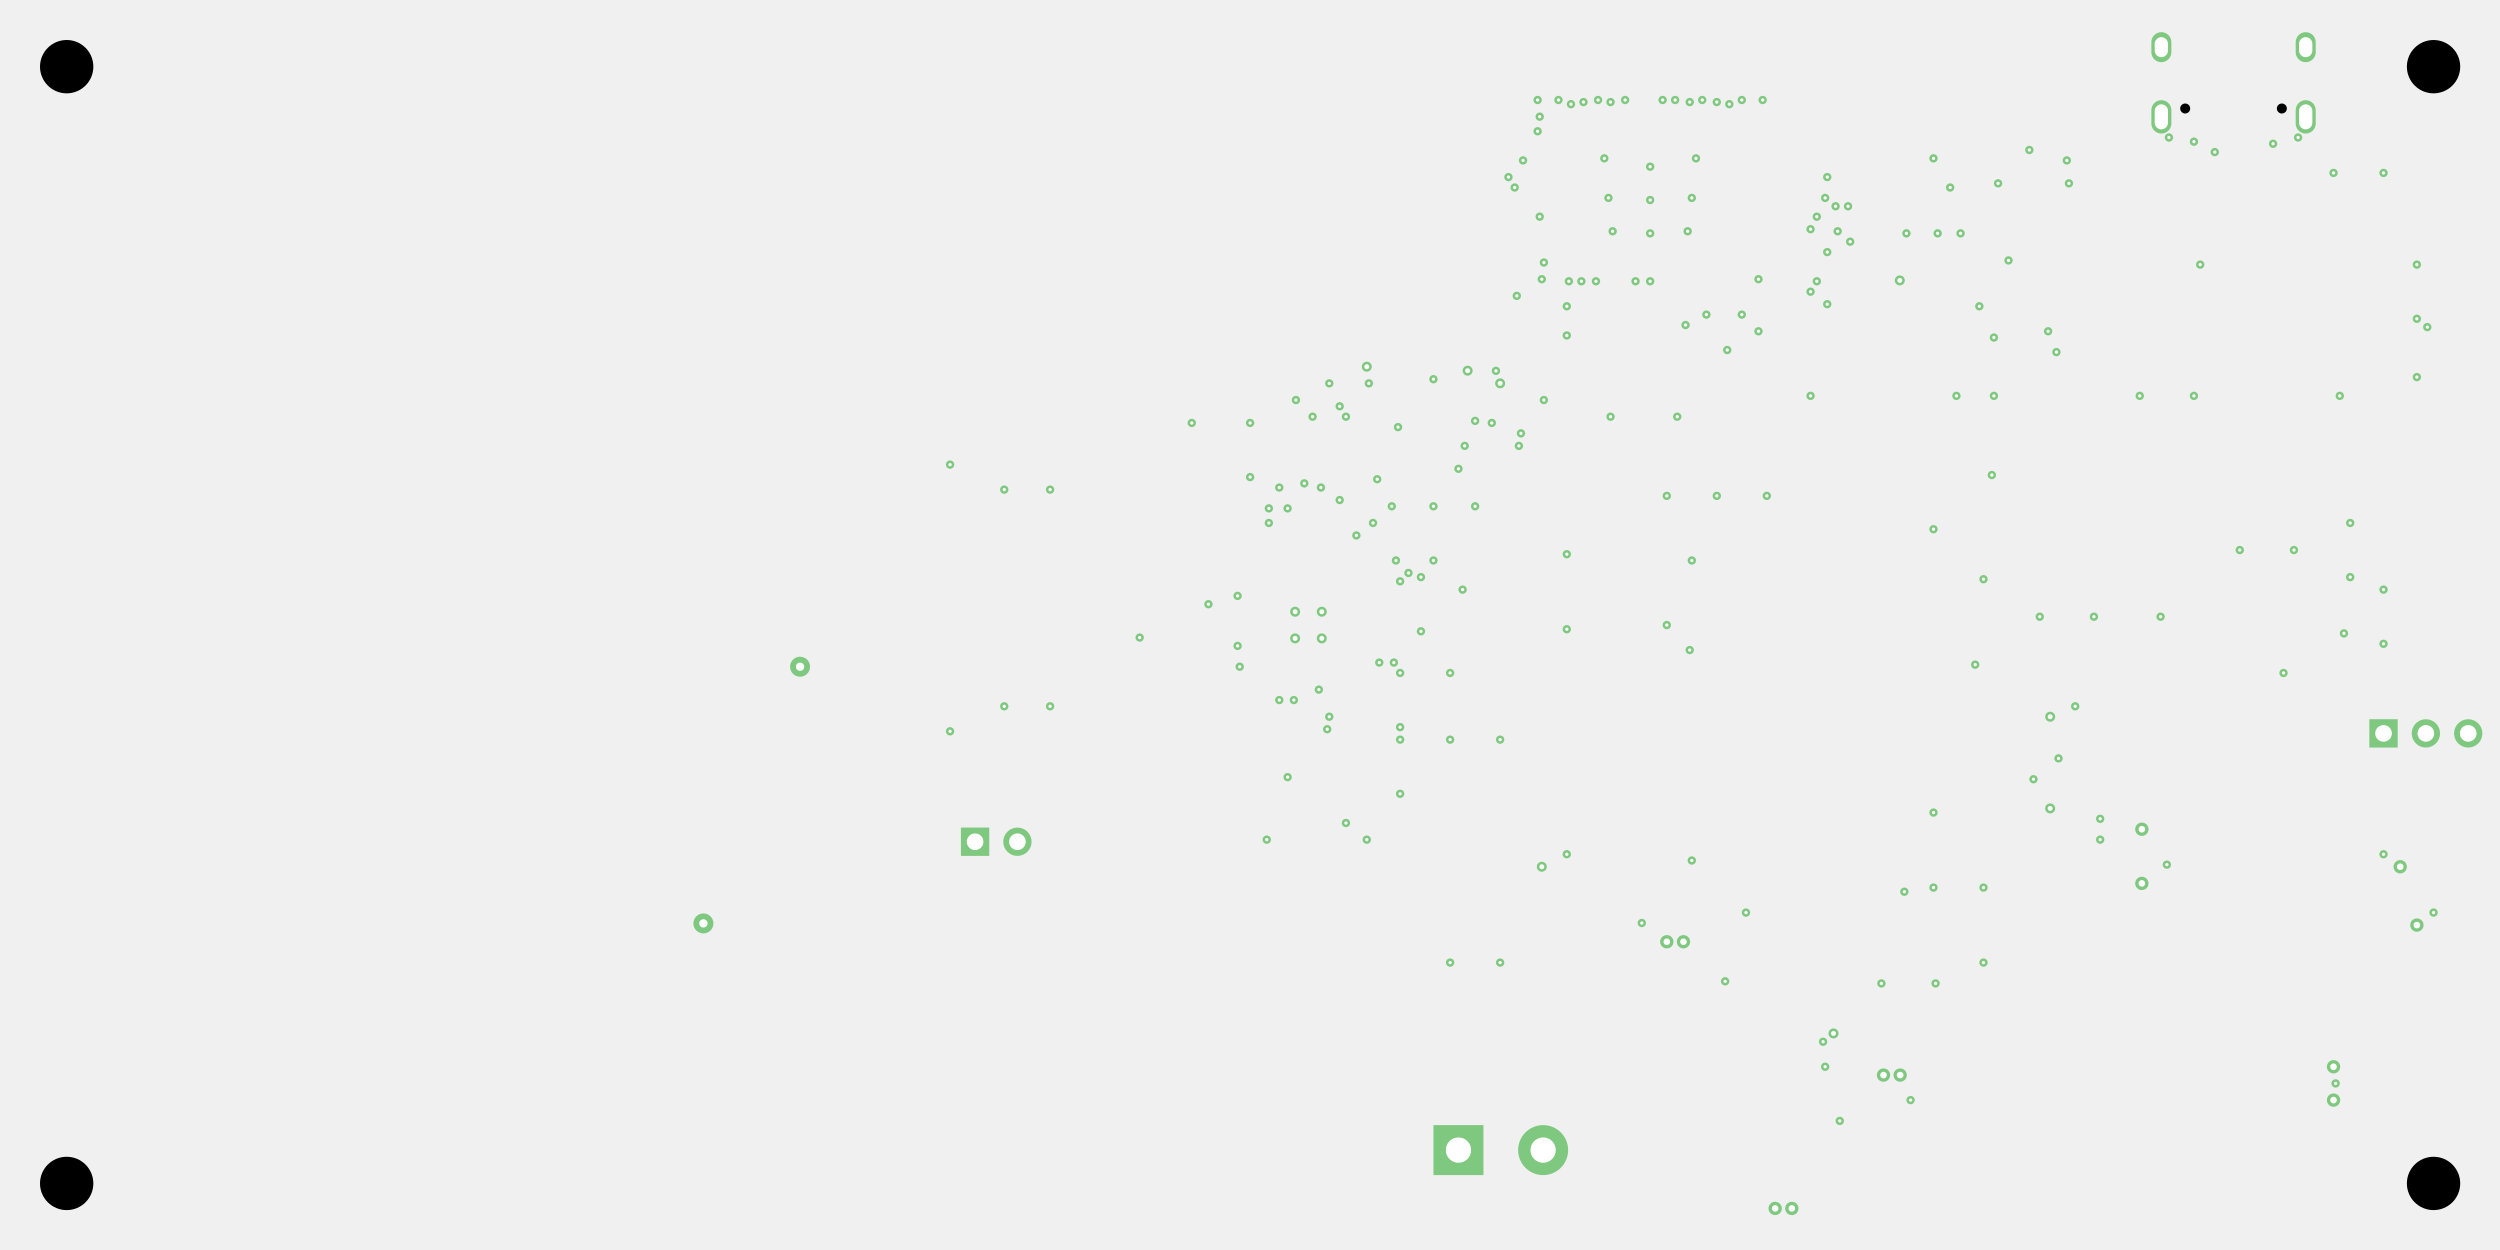
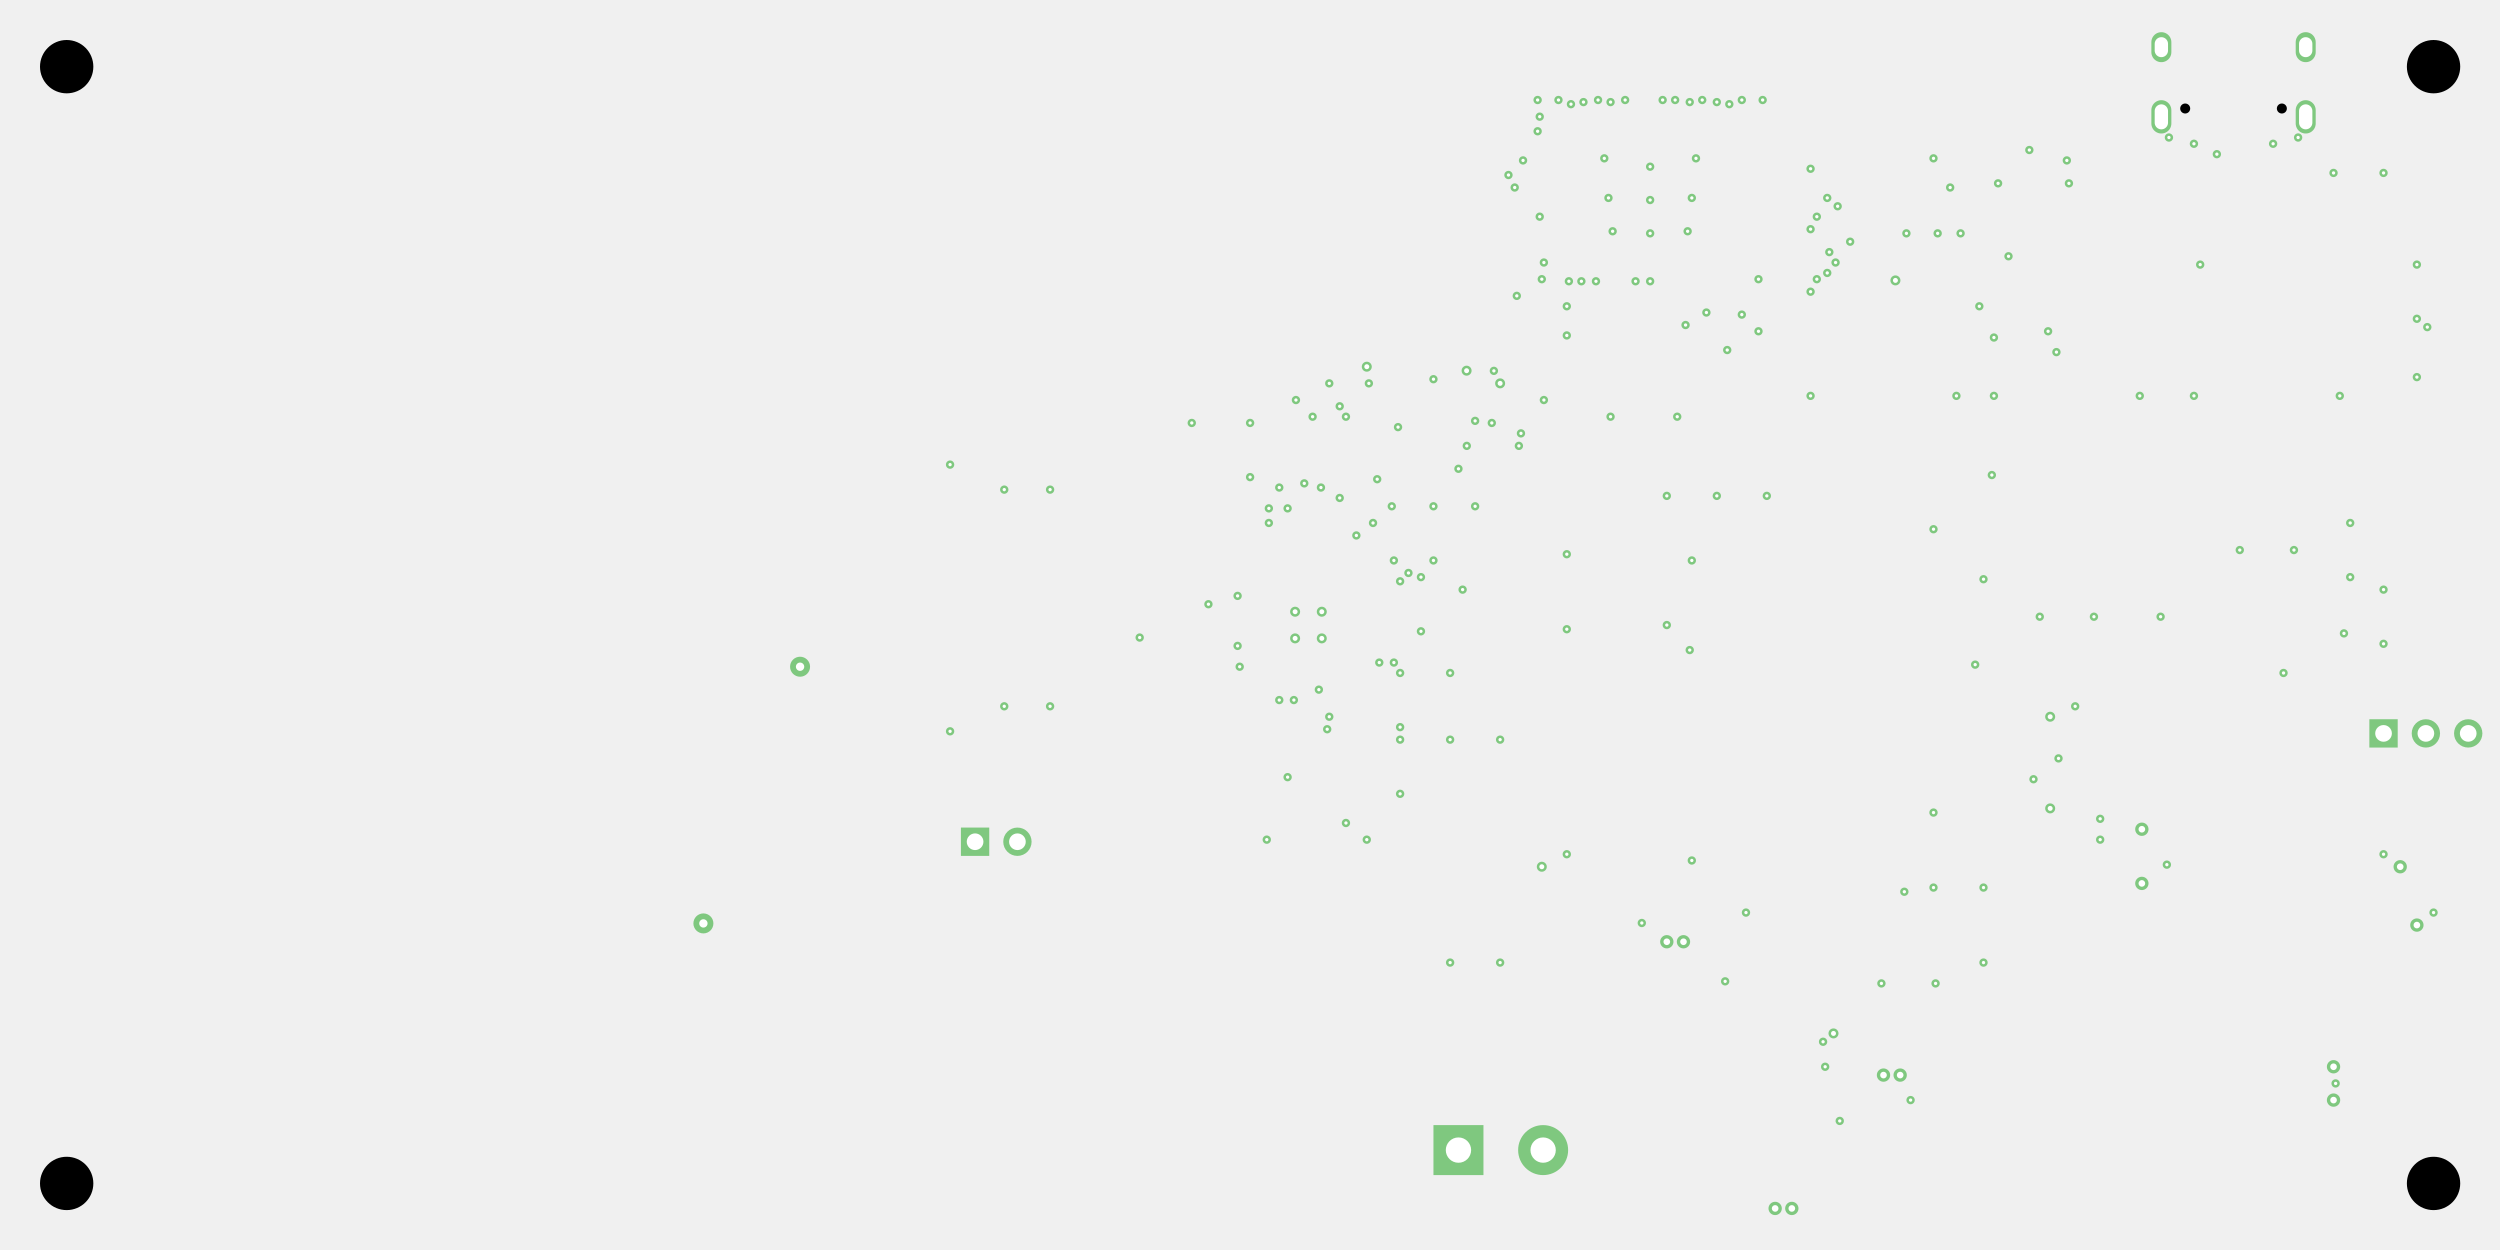
<svg xmlns="http://www.w3.org/2000/svg" version="1.1" width="149.987mm" height="74.981mm" viewBox="0 0 149.987 74.981">
  <g style="fill:#000000; fill-opacity:1;stroke:#000000; stroke-opacity:1; stroke-linecap:round; stroke-linejoin:round;" transform="translate(0 0) scale(1 1)">
    <path style="fill:#7FC87F; fill-opacity:1; stroke:none;fill-rule:evenodd;" d="M 86,70.5 86,67.5 89,67.5 89,70.5 Z" />
  </g>
  <g style="fill:#7FC87F; fill-opacity:1; stroke:none;">
    <circle cx="92.58" cy="69" r="1.5" />
  </g>
  <g style="fill:none;  stroke:#7FC87F; stroke-width:1.2; stroke-opacity:1;  stroke-linecap:round; stroke-linejoin:round;">
    <path d="M129.67 3.13 L129.67 2.53 " />
    <path d="M129.67 7.41 L129.67 6.61 " />
    <path d="M138.33 7.41 L138.33 6.61 " />
    <path d="M138.33 3.13 L138.33 2.53 " />
    <path style="fill:#7FC87F; fill-opacity:1; stroke:none;fill-rule:evenodd;" d="M 59.35,51.35 57.65,51.35 57.65,49.65 59.35,49.65 Z" />
  </g>
  <g style="fill:#7FC87F; fill-opacity:1; stroke:none;">
    <circle cx="61.04" cy="50.5" r="0.85" />
    <circle cx="42.2" cy="55.4" r="0.6" />
    <circle cx="48" cy="40" r="0.6" />
    <path style="fill:#7FC87F; fill-opacity:1; stroke:none;fill-rule:evenodd;" d="M 143.85,44.85 142.15,44.85 142.15,43.15 143.85,43.15 Z" />
    <circle cx="145.54" cy="44" r="0.85" />
    <circle cx="148.08" cy="44" r="0.85" />
    <circle cx="106.5" cy="72.5" r="0.4" />
    <circle cx="107.5" cy="72.5" r="0.4" />
    <circle cx="113" cy="64.5" r="0.4" />
    <circle cx="114" cy="64.5" r="0.4" />
    <circle cx="100" cy="56.5" r="0.4" />
    <circle cx="101" cy="56.5" r="0.4" />
    <circle cx="128.5" cy="49.75" r="0.4" />
    <circle cx="110" cy="62" r="0.3" />
    <circle cx="92.5" cy="52" r="0.3" />
    <circle cx="123" cy="48.5" r="0.3" />
    <circle cx="123" cy="43" r="0.3" />
    <circle cx="90" cy="23" r="0.3" />
    <circle cx="82" cy="22" r="0.3" />
    <circle cx="109" cy="13" r="0.25" />
    <circle cx="134.375" cy="33" r="0.25" />
    <circle cx="98.5" cy="55.375" r="0.25" />
    <circle cx="114.25" cy="53.5" r="0.25" />
    <circle cx="116" cy="53.25" r="0.25" />
    <circle cx="119" cy="57.75" r="0.25" />
    <circle cx="123.5" cy="45.5" r="0.25" />
    <circle cx="86" cy="22.75" r="0.25" />
    <circle cx="78.25" cy="29" r="0.25" />
    <circle cx="100" cy="37.5" r="0.25" />
    <circle cx="74.25" cy="35.75" r="0.25" />
    <circle cx="79.75" cy="43" r="0.25" />
    <circle cx="86" cy="33.625" r="0.25" />
    <circle cx="88.5" cy="25.25" r="0.25" />
    <circle cx="72.5" cy="36.25" r="0.25" />
    <circle cx="74.25" cy="38.75" r="0.25" />
    <circle cx="76.75" cy="42" r="0.25" />
    <circle cx="98.125" cy="16.875" r="0.25" />
    <circle cx="117.625" cy="14" r="0.25" />
    <circle cx="99" cy="16.875" r="0.25" />
    <circle cx="94.875" cy="16.875" r="0.25" />
    <circle cx="94.125" cy="16.875" r="0.25" />
    <circle cx="77.25" cy="30.5" r="0.25" />
    <circle cx="92.375" cy="13" r="0.25" />
    <circle cx="78.75" cy="25" r="0.25" />
    <circle cx="79.75" cy="23" r="0.25" />
    <circle cx="89.5" cy="25.375" r="0.25" />
    <circle cx="77.75" cy="24" r="0.25" />
    <circle cx="83.875" cy="25.625" r="0.25" />
    <circle cx="126" cy="49.125" r="0.25" />
    <circle cx="137" cy="40.375" r="0.25" />
    <circle cx="143" cy="38.625" r="0.25" />
    <circle cx="140.625" cy="38" r="0.25" />
    <circle cx="137.625" cy="33" r="0.25" />
    <circle cx="141" cy="34.625" r="0.25" />
    <circle cx="145" cy="22.625" r="0.25" />
    <circle cx="145" cy="15.875" r="0.25" />
    <circle cx="111" cy="14.5" r="0.25" />
    <circle cx="103.5" cy="58.875" r="0.25" />
    <circle cx="116.125" cy="59" r="0.25" />
    <circle cx="114.625" cy="66" r="0.25" />
    <circle cx="104.75" cy="54.75" r="0.25" />
    <circle cx="101.5" cy="51.625" r="0.25" />
    <circle cx="94" cy="51.25" r="0.25" />
    <circle cx="116" cy="48.75" r="0.25" />
    <circle cx="119" cy="53.25" r="0.25" />
    <circle cx="137.875" cy="8.25" r="0.25" />
    <circle cx="130.125" cy="8.25" r="0.25" />
    <circle cx="140" cy="10.375" r="0.25" />
    <circle cx="143" cy="10.375" r="0.25" />
    <circle cx="124.125" cy="11" r="0.25" />
    <circle cx="101.5" cy="33.625" r="0.25" />
    <circle cx="94" cy="33.25" r="0.25" />
    <circle cx="116" cy="31.75" r="0.25" />
    <circle cx="119" cy="34.75" r="0.25" />
    <circle cx="92.375" cy="7" r="0.25" />
    <circle cx="92.25" cy="7.875" r="0.25" />
    <circle cx="92.625" cy="15.75" r="0.25" />
    <circle cx="95.75" cy="16.875" r="0.25" />
    <circle cx="104.5" cy="6" r="0.25" />
    <circle cx="103.75" cy="6.25" r="0.25" />
    <circle cx="103" cy="6.125" r="0.25" />
    <circle cx="102.125" cy="6" r="0.25" />
    <circle cx="101.375" cy="6.125" r="0.25" />
    <circle cx="100.5" cy="6" r="0.25" />
    <circle cx="99.75" cy="6" r="0.25" />
    <circle cx="97.5" cy="6" r="0.25" />
    <circle cx="96.625" cy="6.125" r="0.25" />
    <circle cx="95.875" cy="6" r="0.25" />
    <circle cx="95" cy="6.125" r="0.25" />
    <circle cx="94.25" cy="6.25" r="0.25" />
    <circle cx="93.5" cy="6" r="0.25" />
    <circle cx="96.25" cy="9.5" r="0.25" />
    <circle cx="96.5" cy="11.875" r="0.25" />
    <circle cx="96.75" cy="13.875" r="0.25" />
    <circle cx="99" cy="10" r="0.25" />
    <circle cx="99" cy="12" r="0.25" />
    <circle cx="99" cy="14" r="0.25" />
    <circle cx="101.75" cy="9.5" r="0.25" />
    <circle cx="101.5" cy="11.875" r="0.25" />
    <circle cx="101.25" cy="13.875" r="0.25" />
    <circle cx="105.75" cy="6" r="0.25" />
    <circle cx="105.5" cy="16.75" r="0.25" />
    <circle cx="92.5" cy="16.75" r="0.25" />
    <circle cx="92.25" cy="6" r="0.25" />
    <circle cx="91" cy="17.75" r="0.25" />
    <circle cx="94" cy="18.375" r="0.25" />
    <circle cx="105.5" cy="19.875" r="0.25" />
    <circle cx="117.375" cy="23.75" r="0.25" />
    <circle cx="108.625" cy="23.75" r="0.25" />
    <circle cx="128.375" cy="23.75" r="0.25" />
    <circle cx="119.625" cy="23.75" r="0.25" />
    <circle cx="140.375" cy="23.75" r="0.25" />
    <circle cx="131.625" cy="23.75" r="0.25" />
    <circle cx="145.625" cy="19.625" r="0.25" />
    <circle cx="96.625" cy="25" r="0.25" />
    <circle cx="100.625" cy="25" r="0.25" />
    <circle cx="79.25" cy="29.25" r="0.25" />
    <circle cx="76.75" cy="29.25" r="0.25" />
    <circle cx="74.375" cy="40" r="0.25" />
    <circle cx="77.7" cy="36.7" r="0.3" />
    <circle cx="79.3" cy="36.7" r="0.3" />
    <circle cx="77.7" cy="38.3" r="0.3" />
    <circle cx="79.3" cy="38.3" r="0.3" />
    <circle cx="80.75" cy="49.375" r="0.25" />
    <circle cx="77.25" cy="46.625" r="0.25" />
    <circle cx="76" cy="50.375" r="0.25" />
    <circle cx="82" cy="50.375" r="0.25" />
    <circle cx="75" cy="25.375" r="0.25" />
    <circle cx="71.5" cy="25.375" r="0.25" />
    <circle cx="83.5" cy="30.375" r="0.25" />
    <circle cx="86" cy="30.375" r="0.25" />
    <circle cx="84" cy="34.875" r="0.25" />
    <circle cx="88.5" cy="30.375" r="0.25" />
    <circle cx="84" cy="40.375" r="0.25" />
    <circle cx="87" cy="40.375" r="0.25" />
    <circle cx="84" cy="44.375" r="0.25" />
    <circle cx="87" cy="44.375" r="0.25" />
    <circle cx="90" cy="44.375" r="0.25" />
    <circle cx="68.375" cy="38.25" r="0.25" />
    <circle cx="63" cy="42.375" r="0.25" />
    <circle cx="63" cy="29.375" r="0.25" />
    <circle cx="60.25" cy="42.375" r="0.25" />
    <circle cx="60.25" cy="29.375" r="0.25" />
    <circle cx="57" cy="43.875" r="0.25" />
    <circle cx="57" cy="27.875" r="0.25" />
    <circle cx="130" cy="51.875" r="0.25" />
    <circle cx="122" cy="46.75" r="0.25" />
    <circle cx="124.5" cy="42.375" r="0.25" />
    <circle cx="129.625" cy="37" r="0.25" />
    <circle cx="143" cy="35.375" r="0.25" />
    <circle cx="143" cy="51.25" r="0.25" />
    <circle cx="146" cy="54.75" r="0.25" />
    <circle cx="140.125" cy="65" r="0.25" />
    <circle cx="141" cy="31.375" r="0.25" />
    <circle cx="100" cy="29.75" r="0.25" />
    <circle cx="140" cy="64" r="0.4" />
    <circle cx="140" cy="66" r="0.4" />
    <circle cx="144" cy="52" r="0.4" />
    <circle cx="145" cy="55.5" r="0.4" />
    <circle cx="128.5" cy="53" r="0.4" />
    <circle cx="81.375" cy="32.125" r="0.25" />
    <circle cx="94" cy="20.125" r="0.25" />
    <circle cx="91.375" cy="9.625" r="0.25" />
    <circle cx="119.5" cy="28.5" r="0.25" />
    <circle cx="118.5" cy="39.875" r="0.25" />
    <circle cx="101.375" cy="39" r="0.25" />
    <circle cx="94" cy="37.75" r="0.25" />
    <circle cx="87.75" cy="35.375" r="0.25" />
-     <circle cx="83.75" cy="33.625" r="0.25" />
-     <circle cx="87.875" cy="26.75" r="0.25" />
+     <circle cx="83.625" cy="33.625" r="0.25" />
+     <circle cx="88" cy="26.75" r="0.25" />
    <circle cx="82.75" cy="39.75" r="0.25" />
    <circle cx="79.125" cy="41.375" r="0.25" />
    <circle cx="84" cy="47.625" r="0.25" />
    <circle cx="79.625" cy="43.75" r="0.25" />
    <circle cx="77.625" cy="42" r="0.25" />
    <circle cx="84" cy="43.625" r="0.25" />
-     <circle cx="132.875" cy="9.125" r="0.25" />
    <circle cx="124" cy="9.625" r="0.25" />
+     <circle cx="133" cy="9.25" r="0.25" />
    <circle cx="117" cy="11.25" r="0.25" />
    <circle cx="114.375" cy="14" r="0.25" />
    <circle cx="116" cy="9.5" r="0.25" />
    <circle cx="116.25" cy="14" r="0.25" />
-     <circle cx="109.625" cy="15.125" r="0.25" />
+     <circle cx="109.75" cy="15.125" r="0.25" />
    <circle cx="76.125" cy="30.5" r="0.25" />
    <circle cx="87" cy="57.75" r="0.25" />
    <circle cx="76.125" cy="31.375" r="0.25" />
    <circle cx="132" cy="15.875" r="0.25" />
    <circle cx="90.875" cy="11.25" r="0.25" />
-     <circle cx="80.375" cy="30" r="0.25" />
+     <circle cx="80.375" cy="29.875" r="0.25" />
    <circle cx="75" cy="28.625" r="0.25" />
    <circle cx="90" cy="57.75" r="0.25" />
    <circle cx="84.5" cy="34.375" r="0.25" />
    <circle cx="82.375" cy="31.375" r="0.25" />
    <circle cx="83.625" cy="39.75" r="0.25" />
-     <circle cx="90.5" cy="10.625" r="0.25" />
+     <circle cx="90.5" cy="10.5" r="0.25" />
    <circle cx="92.625" cy="24" r="0.25" />
    <circle cx="103.625" cy="21" r="0.25" />
    <circle cx="80.75" cy="25" r="0.25" />
    <circle cx="82.125" cy="23" r="0.25" />
    <circle cx="85.25" cy="34.625" r="0.25" />
    <circle cx="85.25" cy="37.875" r="0.25" />
    <circle cx="80.375" cy="24.375" r="0.25" />
    <circle cx="145" cy="19.125" r="0.25" />
    <circle cx="101.125" cy="19.5" r="0.25" />
    <circle cx="109.5" cy="64" r="0.25" />
    <circle cx="110.375" cy="67.25" r="0.25" />
    <circle cx="112.875" cy="59" r="0.25" />
    <circle cx="109.375" cy="62.5" r="0.25" />
    <circle cx="125.625" cy="37" r="0.25" />
    <circle cx="126" cy="50.375" r="0.25" />
    <circle cx="119.625" cy="20.25" r="0.25" />
    <circle cx="104.5" cy="18.875" r="0.25" />
    <circle cx="118.75" cy="18.375" r="0.25" />
+     <circle cx="131.625" cy="8.625" r="0.25" />
    <circle cx="136.375" cy="8.625" r="0.25" />
-     <circle cx="131.625" cy="8.5" r="0.25" />
    <circle cx="121.75" cy="9" r="0.25" />
    <circle cx="119.875" cy="11" r="0.25" />
    <circle cx="123.375" cy="21.125" r="0.25" />
    <circle cx="108.625" cy="13.75" r="0.25" />
    <circle cx="87.5" cy="28.125" r="0.25" />
    <circle cx="82.625" cy="28.75" r="0.25" />
    <circle cx="108.625" cy="17.5" r="0.25" />
-     <circle cx="109" cy="16.875" r="0.25" />
    <circle cx="91.25" cy="26" r="0.25" />
-     <circle cx="120.5" cy="15.625" r="0.25" />
+     <circle cx="109" cy="16.75" r="0.25" />
    <circle cx="122.875" cy="19.875" r="0.25" />
+     <circle cx="120.5" cy="15.375" r="0.25" />
    <circle cx="122.375" cy="37" r="0.25" />
-     <circle cx="109.5" cy="11.875" r="0.25" />
+     <circle cx="109.625" cy="16.375" r="0.25" />
    <circle cx="106" cy="29.75" r="0.25" />
-     <circle cx="109.625" cy="18.25" r="0.25" />
-     <circle cx="110.125" cy="12.375" r="0.25" />
-     <circle cx="110.25" cy="13.875" r="0.25" />
-     <circle cx="102.375" cy="18.875" r="0.25" />
+     <circle cx="109.625" cy="11.875" r="0.25" />
+     <circle cx="110.25" cy="12.375" r="0.25" />
+     <circle cx="102.375" cy="18.75" r="0.25" />
    <circle cx="103" cy="29.75" r="0.25" />
-     <circle cx="109.625" cy="10.625" r="0.25" />
+     <circle cx="110.125" cy="15.75" r="0.25" />
    <circle cx="91.125" cy="26.75" r="0.25" />
-     <circle cx="89.75" cy="22.25" r="0.25" />
-     <circle cx="110.875" cy="12.375" r="0.25" />
-     <circle cx="113.977" cy="16.823" r="0.3" />
-     <circle cx="88.051" cy="22.239" r="0.3" />
+     <circle cx="108.625" cy="10.125" r="0.25" />
+     <circle cx="89.625" cy="22.25" r="0.25" />
+     <circle cx="113.716" cy="16.823" r="0.3" />
+     <circle cx="87.988" cy="22.239" r="0.3" />
  </g>
  <g style="fill:#FFFFFF; fill-opacity:1; stroke:none;">
    <circle cx="106.5" cy="72.5" r="0.2" />
    <circle cx="107.5" cy="72.5" r="0.2" />
    <circle cx="113" cy="64.5" r="0.2" />
    <circle cx="114" cy="64.5" r="0.2" />
    <circle cx="100" cy="56.5" r="0.2" />
    <circle cx="101" cy="56.5" r="0.2" />
    <circle cx="128.5" cy="49.75" r="0.2" />
    <circle cx="110" cy="62" r="0.15" />
    <circle cx="92.5" cy="52" r="0.15" />
    <circle cx="123" cy="48.5" r="0.15" />
    <circle cx="123" cy="43" r="0.15" />
    <circle cx="90" cy="23" r="0.15" />
    <circle cx="82" cy="22" r="0.15" />
    <circle cx="109" cy="13" r="0.1" />
    <circle cx="134.375" cy="33" r="0.1" />
    <circle cx="98.5" cy="55.375" r="0.1" />
    <circle cx="114.25" cy="53.5" r="0.1" />
    <circle cx="116" cy="53.25" r="0.1" />
    <circle cx="119" cy="57.75" r="0.1" />
    <circle cx="123.5" cy="45.5" r="0.1" />
    <circle cx="86" cy="22.75" r="0.1" />
    <circle cx="78.25" cy="29" r="0.1" />
    <circle cx="100" cy="37.5" r="0.1" />
    <circle cx="74.25" cy="35.75" r="0.1" />
    <circle cx="79.75" cy="43" r="0.1" />
    <circle cx="86" cy="33.625" r="0.1" />
    <circle cx="88.5" cy="25.25" r="0.1" />
    <circle cx="72.5" cy="36.25" r="0.1" />
    <circle cx="74.25" cy="38.75" r="0.1" />
    <circle cx="76.75" cy="42" r="0.1" />
    <circle cx="98.125" cy="16.875" r="0.1" />
    <circle cx="117.625" cy="14" r="0.1" />
    <circle cx="99" cy="16.875" r="0.1" />
    <circle cx="94.875" cy="16.875" r="0.1" />
    <circle cx="94.125" cy="16.875" r="0.1" />
    <circle cx="77.25" cy="30.5" r="0.1" />
    <circle cx="92.375" cy="13" r="0.1" />
    <circle cx="78.75" cy="25" r="0.1" />
    <circle cx="79.75" cy="23" r="0.1" />
    <circle cx="89.5" cy="25.375" r="0.1" />
    <circle cx="77.75" cy="24" r="0.1" />
    <circle cx="83.875" cy="25.625" r="0.1" />
    <circle cx="126" cy="49.125" r="0.1" />
    <circle cx="137" cy="40.375" r="0.1" />
    <circle cx="143" cy="38.625" r="0.1" />
    <circle cx="140.625" cy="38" r="0.1" />
    <circle cx="137.625" cy="33" r="0.1" />
    <circle cx="141" cy="34.625" r="0.1" />
    <circle cx="145" cy="22.625" r="0.1" />
    <circle cx="145" cy="15.875" r="0.1" />
    <circle cx="111" cy="14.5" r="0.1" />
    <circle cx="103.5" cy="58.875" r="0.1" />
    <circle cx="116.125" cy="59" r="0.1" />
    <circle cx="114.625" cy="66" r="0.1" />
    <circle cx="104.75" cy="54.75" r="0.1" />
    <circle cx="101.5" cy="51.625" r="0.1" />
    <circle cx="94" cy="51.25" r="0.1" />
    <circle cx="116" cy="48.75" r="0.1" />
    <circle cx="119" cy="53.25" r="0.1" />
    <circle cx="137.875" cy="8.25" r="0.1" />
    <circle cx="130.125" cy="8.25" r="0.1" />
    <circle cx="140" cy="10.375" r="0.1" />
    <circle cx="143" cy="10.375" r="0.1" />
    <circle cx="124.125" cy="11" r="0.1" />
    <circle cx="101.5" cy="33.625" r="0.1" />
    <circle cx="94" cy="33.25" r="0.1" />
    <circle cx="116" cy="31.75" r="0.1" />
    <circle cx="119" cy="34.75" r="0.1" />
    <circle cx="92.375" cy="7" r="0.1" />
    <circle cx="92.25" cy="7.875" r="0.1" />
    <circle cx="92.625" cy="15.75" r="0.1" />
    <circle cx="95.75" cy="16.875" r="0.1" />
    <circle cx="104.5" cy="6" r="0.1" />
    <circle cx="103.75" cy="6.25" r="0.1" />
    <circle cx="103" cy="6.125" r="0.1" />
    <circle cx="102.125" cy="6" r="0.1" />
    <circle cx="101.375" cy="6.125" r="0.1" />
    <circle cx="100.5" cy="6" r="0.1" />
    <circle cx="99.75" cy="6" r="0.1" />
    <circle cx="97.5" cy="6" r="0.1" />
    <circle cx="96.625" cy="6.125" r="0.1" />
    <circle cx="95.875" cy="6" r="0.1" />
    <circle cx="95" cy="6.125" r="0.1" />
    <circle cx="94.25" cy="6.25" r="0.1" />
    <circle cx="93.5" cy="6" r="0.1" />
    <circle cx="96.25" cy="9.5" r="0.1" />
    <circle cx="96.5" cy="11.875" r="0.1" />
    <circle cx="96.75" cy="13.875" r="0.1" />
    <circle cx="99" cy="10" r="0.1" />
    <circle cx="99" cy="12" r="0.1" />
    <circle cx="99" cy="14" r="0.1" />
    <circle cx="101.75" cy="9.5" r="0.1" />
    <circle cx="101.5" cy="11.875" r="0.1" />
    <circle cx="101.25" cy="13.875" r="0.1" />
    <circle cx="105.75" cy="6" r="0.1" />
    <circle cx="105.5" cy="16.75" r="0.1" />
    <circle cx="92.5" cy="16.75" r="0.1" />
    <circle cx="92.25" cy="6" r="0.1" />
    <circle cx="91" cy="17.75" r="0.1" />
    <circle cx="94" cy="18.375" r="0.1" />
    <circle cx="105.5" cy="19.875" r="0.1" />
    <circle cx="117.375" cy="23.75" r="0.1" />
    <circle cx="108.625" cy="23.75" r="0.1" />
    <circle cx="128.375" cy="23.75" r="0.1" />
    <circle cx="119.625" cy="23.75" r="0.1" />
    <circle cx="140.375" cy="23.75" r="0.1" />
    <circle cx="131.625" cy="23.75" r="0.1" />
    <circle cx="145.625" cy="19.625" r="0.1" />
    <circle cx="96.625" cy="25" r="0.1" />
    <circle cx="100.625" cy="25" r="0.1" />
    <circle cx="79.25" cy="29.25" r="0.1" />
    <circle cx="76.75" cy="29.25" r="0.1" />
    <circle cx="74.375" cy="40" r="0.1" />
    <circle cx="77.7" cy="36.7" r="0.15" />
    <circle cx="79.3" cy="36.7" r="0.15" />
    <circle cx="77.7" cy="38.3" r="0.15" />
    <circle cx="79.3" cy="38.3" r="0.15" />
    <circle cx="80.75" cy="49.375" r="0.1" />
    <circle cx="77.25" cy="46.625" r="0.1" />
    <circle cx="76" cy="50.375" r="0.1" />
    <circle cx="82" cy="50.375" r="0.1" />
    <circle cx="75" cy="25.375" r="0.1" />
    <circle cx="71.5" cy="25.375" r="0.1" />
    <circle cx="83.5" cy="30.375" r="0.1" />
    <circle cx="86" cy="30.375" r="0.1" />
    <circle cx="84" cy="34.875" r="0.1" />
    <circle cx="88.5" cy="30.375" r="0.1" />
    <circle cx="84" cy="40.375" r="0.1" />
    <circle cx="87" cy="40.375" r="0.1" />
    <circle cx="84" cy="44.375" r="0.1" />
    <circle cx="87" cy="44.375" r="0.1" />
    <circle cx="90" cy="44.375" r="0.1" />
    <circle cx="68.375" cy="38.25" r="0.1" />
    <circle cx="63" cy="42.375" r="0.1" />
    <circle cx="63" cy="29.375" r="0.1" />
    <circle cx="60.25" cy="42.375" r="0.1" />
    <circle cx="60.25" cy="29.375" r="0.1" />
    <circle cx="57" cy="43.875" r="0.1" />
    <circle cx="57" cy="27.875" r="0.1" />
    <circle cx="130" cy="51.875" r="0.1" />
    <circle cx="122" cy="46.75" r="0.1" />
    <circle cx="124.5" cy="42.375" r="0.1" />
    <circle cx="129.625" cy="37" r="0.1" />
    <circle cx="143" cy="35.375" r="0.1" />
    <circle cx="143" cy="51.25" r="0.1" />
    <circle cx="146" cy="54.75" r="0.1" />
    <circle cx="140.125" cy="65" r="0.1" />
    <circle cx="141" cy="31.375" r="0.1" />
    <circle cx="100" cy="29.75" r="0.1" />
    <circle cx="140" cy="64" r="0.2" />
    <circle cx="140" cy="66" r="0.2" />
    <circle cx="144" cy="52" r="0.2" />
    <circle cx="145" cy="55.5" r="0.2" />
    <circle cx="128.5" cy="53" r="0.2" />
    <circle cx="81.375" cy="32.125" r="0.1" />
    <circle cx="94" cy="20.125" r="0.1" />
    <circle cx="91.375" cy="9.625" r="0.1" />
    <circle cx="119.5" cy="28.5" r="0.1" />
    <circle cx="118.5" cy="39.875" r="0.1" />
    <circle cx="101.375" cy="39" r="0.1" />
    <circle cx="94" cy="37.75" r="0.1" />
    <circle cx="87.75" cy="35.375" r="0.1" />
-     <circle cx="83.75" cy="33.625" r="0.1" />
-     <circle cx="87.875" cy="26.75" r="0.1" />
+     <circle cx="83.625" cy="33.625" r="0.1" />
+     <circle cx="88" cy="26.75" r="0.1" />
    <circle cx="82.75" cy="39.75" r="0.1" />
    <circle cx="79.125" cy="41.375" r="0.1" />
    <circle cx="84" cy="47.625" r="0.1" />
    <circle cx="79.625" cy="43.75" r="0.1" />
    <circle cx="77.625" cy="42" r="0.1" />
    <circle cx="84" cy="43.625" r="0.1" />
-     <circle cx="132.875" cy="9.125" r="0.1" />
    <circle cx="124" cy="9.625" r="0.1" />
+     <circle cx="133" cy="9.25" r="0.1" />
    <circle cx="117" cy="11.25" r="0.1" />
    <circle cx="114.375" cy="14" r="0.1" />
    <circle cx="116" cy="9.5" r="0.1" />
    <circle cx="116.25" cy="14" r="0.1" />
-     <circle cx="109.625" cy="15.125" r="0.1" />
+     <circle cx="109.75" cy="15.125" r="0.1" />
    <circle cx="76.125" cy="30.5" r="0.1" />
    <circle cx="87" cy="57.75" r="0.1" />
    <circle cx="76.125" cy="31.375" r="0.1" />
    <circle cx="132" cy="15.875" r="0.1" />
    <circle cx="90.875" cy="11.25" r="0.1" />
-     <circle cx="80.375" cy="30" r="0.1" />
+     <circle cx="80.375" cy="29.875" r="0.1" />
    <circle cx="75" cy="28.625" r="0.1" />
    <circle cx="90" cy="57.75" r="0.1" />
    <circle cx="84.5" cy="34.375" r="0.1" />
    <circle cx="82.375" cy="31.375" r="0.1" />
    <circle cx="83.625" cy="39.75" r="0.1" />
-     <circle cx="90.5" cy="10.625" r="0.1" />
+     <circle cx="90.5" cy="10.5" r="0.1" />
    <circle cx="92.625" cy="24" r="0.1" />
    <circle cx="103.625" cy="21" r="0.1" />
    <circle cx="80.75" cy="25" r="0.1" />
    <circle cx="82.125" cy="23" r="0.1" />
    <circle cx="85.25" cy="34.625" r="0.1" />
    <circle cx="85.25" cy="37.875" r="0.1" />
    <circle cx="80.375" cy="24.375" r="0.1" />
    <circle cx="145" cy="19.125" r="0.1" />
    <circle cx="101.125" cy="19.5" r="0.1" />
    <circle cx="109.5" cy="64" r="0.1" />
    <circle cx="110.375" cy="67.25" r="0.1" />
    <circle cx="112.875" cy="59" r="0.1" />
    <circle cx="109.375" cy="62.5" r="0.1" />
    <circle cx="125.625" cy="37" r="0.1" />
    <circle cx="126" cy="50.375" r="0.1" />
    <circle cx="119.625" cy="20.25" r="0.1" />
    <circle cx="104.5" cy="18.875" r="0.1" />
    <circle cx="118.75" cy="18.375" r="0.1" />
+     <circle cx="131.625" cy="8.625" r="0.1" />
    <circle cx="136.375" cy="8.625" r="0.1" />
-     <circle cx="131.625" cy="8.5" r="0.1" />
    <circle cx="121.75" cy="9" r="0.1" />
    <circle cx="119.875" cy="11" r="0.1" />
    <circle cx="123.375" cy="21.125" r="0.1" />
    <circle cx="108.625" cy="13.75" r="0.1" />
    <circle cx="87.5" cy="28.125" r="0.1" />
    <circle cx="82.625" cy="28.75" r="0.1" />
    <circle cx="108.625" cy="17.5" r="0.1" />
-     <circle cx="109" cy="16.875" r="0.1" />
    <circle cx="91.25" cy="26" r="0.1" />
-     <circle cx="120.5" cy="15.625" r="0.1" />
+     <circle cx="109" cy="16.75" r="0.1" />
    <circle cx="122.875" cy="19.875" r="0.1" />
+     <circle cx="120.5" cy="15.375" r="0.1" />
    <circle cx="122.375" cy="37" r="0.1" />
-     <circle cx="109.5" cy="11.875" r="0.1" />
+     <circle cx="109.625" cy="16.375" r="0.1" />
    <circle cx="106" cy="29.75" r="0.1" />
-     <circle cx="109.625" cy="18.25" r="0.1" />
-     <circle cx="110.125" cy="12.375" r="0.1" />
-     <circle cx="110.25" cy="13.875" r="0.1" />
-     <circle cx="102.375" cy="18.875" r="0.1" />
+     <circle cx="109.625" cy="11.875" r="0.1" />
+     <circle cx="110.25" cy="12.375" r="0.1" />
+     <circle cx="102.375" cy="18.75" r="0.1" />
    <circle cx="103" cy="29.75" r="0.1" />
-     <circle cx="109.625" cy="10.625" r="0.1" />
+     <circle cx="110.125" cy="15.75" r="0.1" />
    <circle cx="91.125" cy="26.75" r="0.1" />
-     <circle cx="89.75" cy="22.25" r="0.1" />
-     <circle cx="110.875" cy="12.375" r="0.1" />
-     <circle cx="113.977" cy="16.823" r="0.15" />
-     <circle cx="88.051" cy="22.239" r="0.15" />
+     <circle cx="108.625" cy="10.125" r="0.1" />
+     <circle cx="89.625" cy="22.25" r="0.1" />
+     <circle cx="113.716" cy="16.823" r="0.15" />
+     <circle cx="87.988" cy="22.239" r="0.15" />
  </g>
  <g style="fill:#FFFFFF; fill-opacity:1; stroke:none;">
    <circle cx="87.5" cy="69" r="0.76" />
  </g>
  <g style="fill:#FFFFFF; fill-opacity:1; stroke:none;">
    <circle cx="92.58" cy="69" r="0.76" />
  </g>
  <g style="fill:none;  stroke:#FFFFFF; stroke-width:0.8; stroke-opacity:1;  stroke-linecap:round; stroke-linejoin:round;">
    <path d="M129.67 3.03 L129.67 2.63 " />
  </g>
  <g style="fill:none;  stroke:#FFFFFF; stroke-width:0.8; stroke-opacity:1;  stroke-linecap:round; stroke-linejoin:round;">
    <path d="M129.67 7.36 L129.67 6.66 " />
  </g>
  <g style="fill:none;  stroke:#FFFFFF; stroke-width:0.8; stroke-opacity:1;  stroke-linecap:round; stroke-linejoin:round;">
    <path d="M138.33 7.36 L138.33 6.66 " />
  </g>
  <g style="fill:none;  stroke:#FFFFFF; stroke-width:0.8; stroke-opacity:1;  stroke-linecap:round; stroke-linejoin:round;">
    <path d="M138.33 3.03 L138.33 2.63 " />
  </g>
  <g style="fill:#000000; fill-opacity:1; stroke:none;">
    <circle cx="136.9" cy="6.51" r="0.3" />
    <circle cx="131.1" cy="6.51" r="0.3" />
  </g>
  <g style="fill:#FFFFFF; fill-opacity:1; stroke:none;">
    <circle cx="58.5" cy="50.5" r="0.5" />
  </g>
  <g style="fill:#FFFFFF; fill-opacity:1; stroke:none;">
    <circle cx="61.04" cy="50.5" r="0.5" />
  </g>
  <g style="fill:#FFFFFF; fill-opacity:1; stroke:none;">
    <circle cx="42.2" cy="55.4" r="0.25" />
  </g>
  <g style="fill:#FFFFFF; fill-opacity:1; stroke:none;">
    <circle cx="48" cy="40" r="0.25" />
  </g>
  <g style="fill:#FFFFFF; fill-opacity:1; stroke:none;">
    <circle cx="143" cy="44" r="0.5" />
  </g>
  <g style="fill:#FFFFFF; fill-opacity:1; stroke:none;">
    <circle cx="145.54" cy="44" r="0.5" />
  </g>
  <g style="fill:#FFFFFF; fill-opacity:1; stroke:none;">
    <circle cx="148.08" cy="44" r="0.5" />
  </g>
  <g style="fill:#000000; fill-opacity:1; stroke:none;">
    <circle cx="4" cy="4" r="1.6" />
    <circle cx="146" cy="4" r="1.6" />
    <circle cx="4" cy="71" r="1.6" />
    <circle cx="146" cy="71" r="1.6" />
  </g>
</svg>
